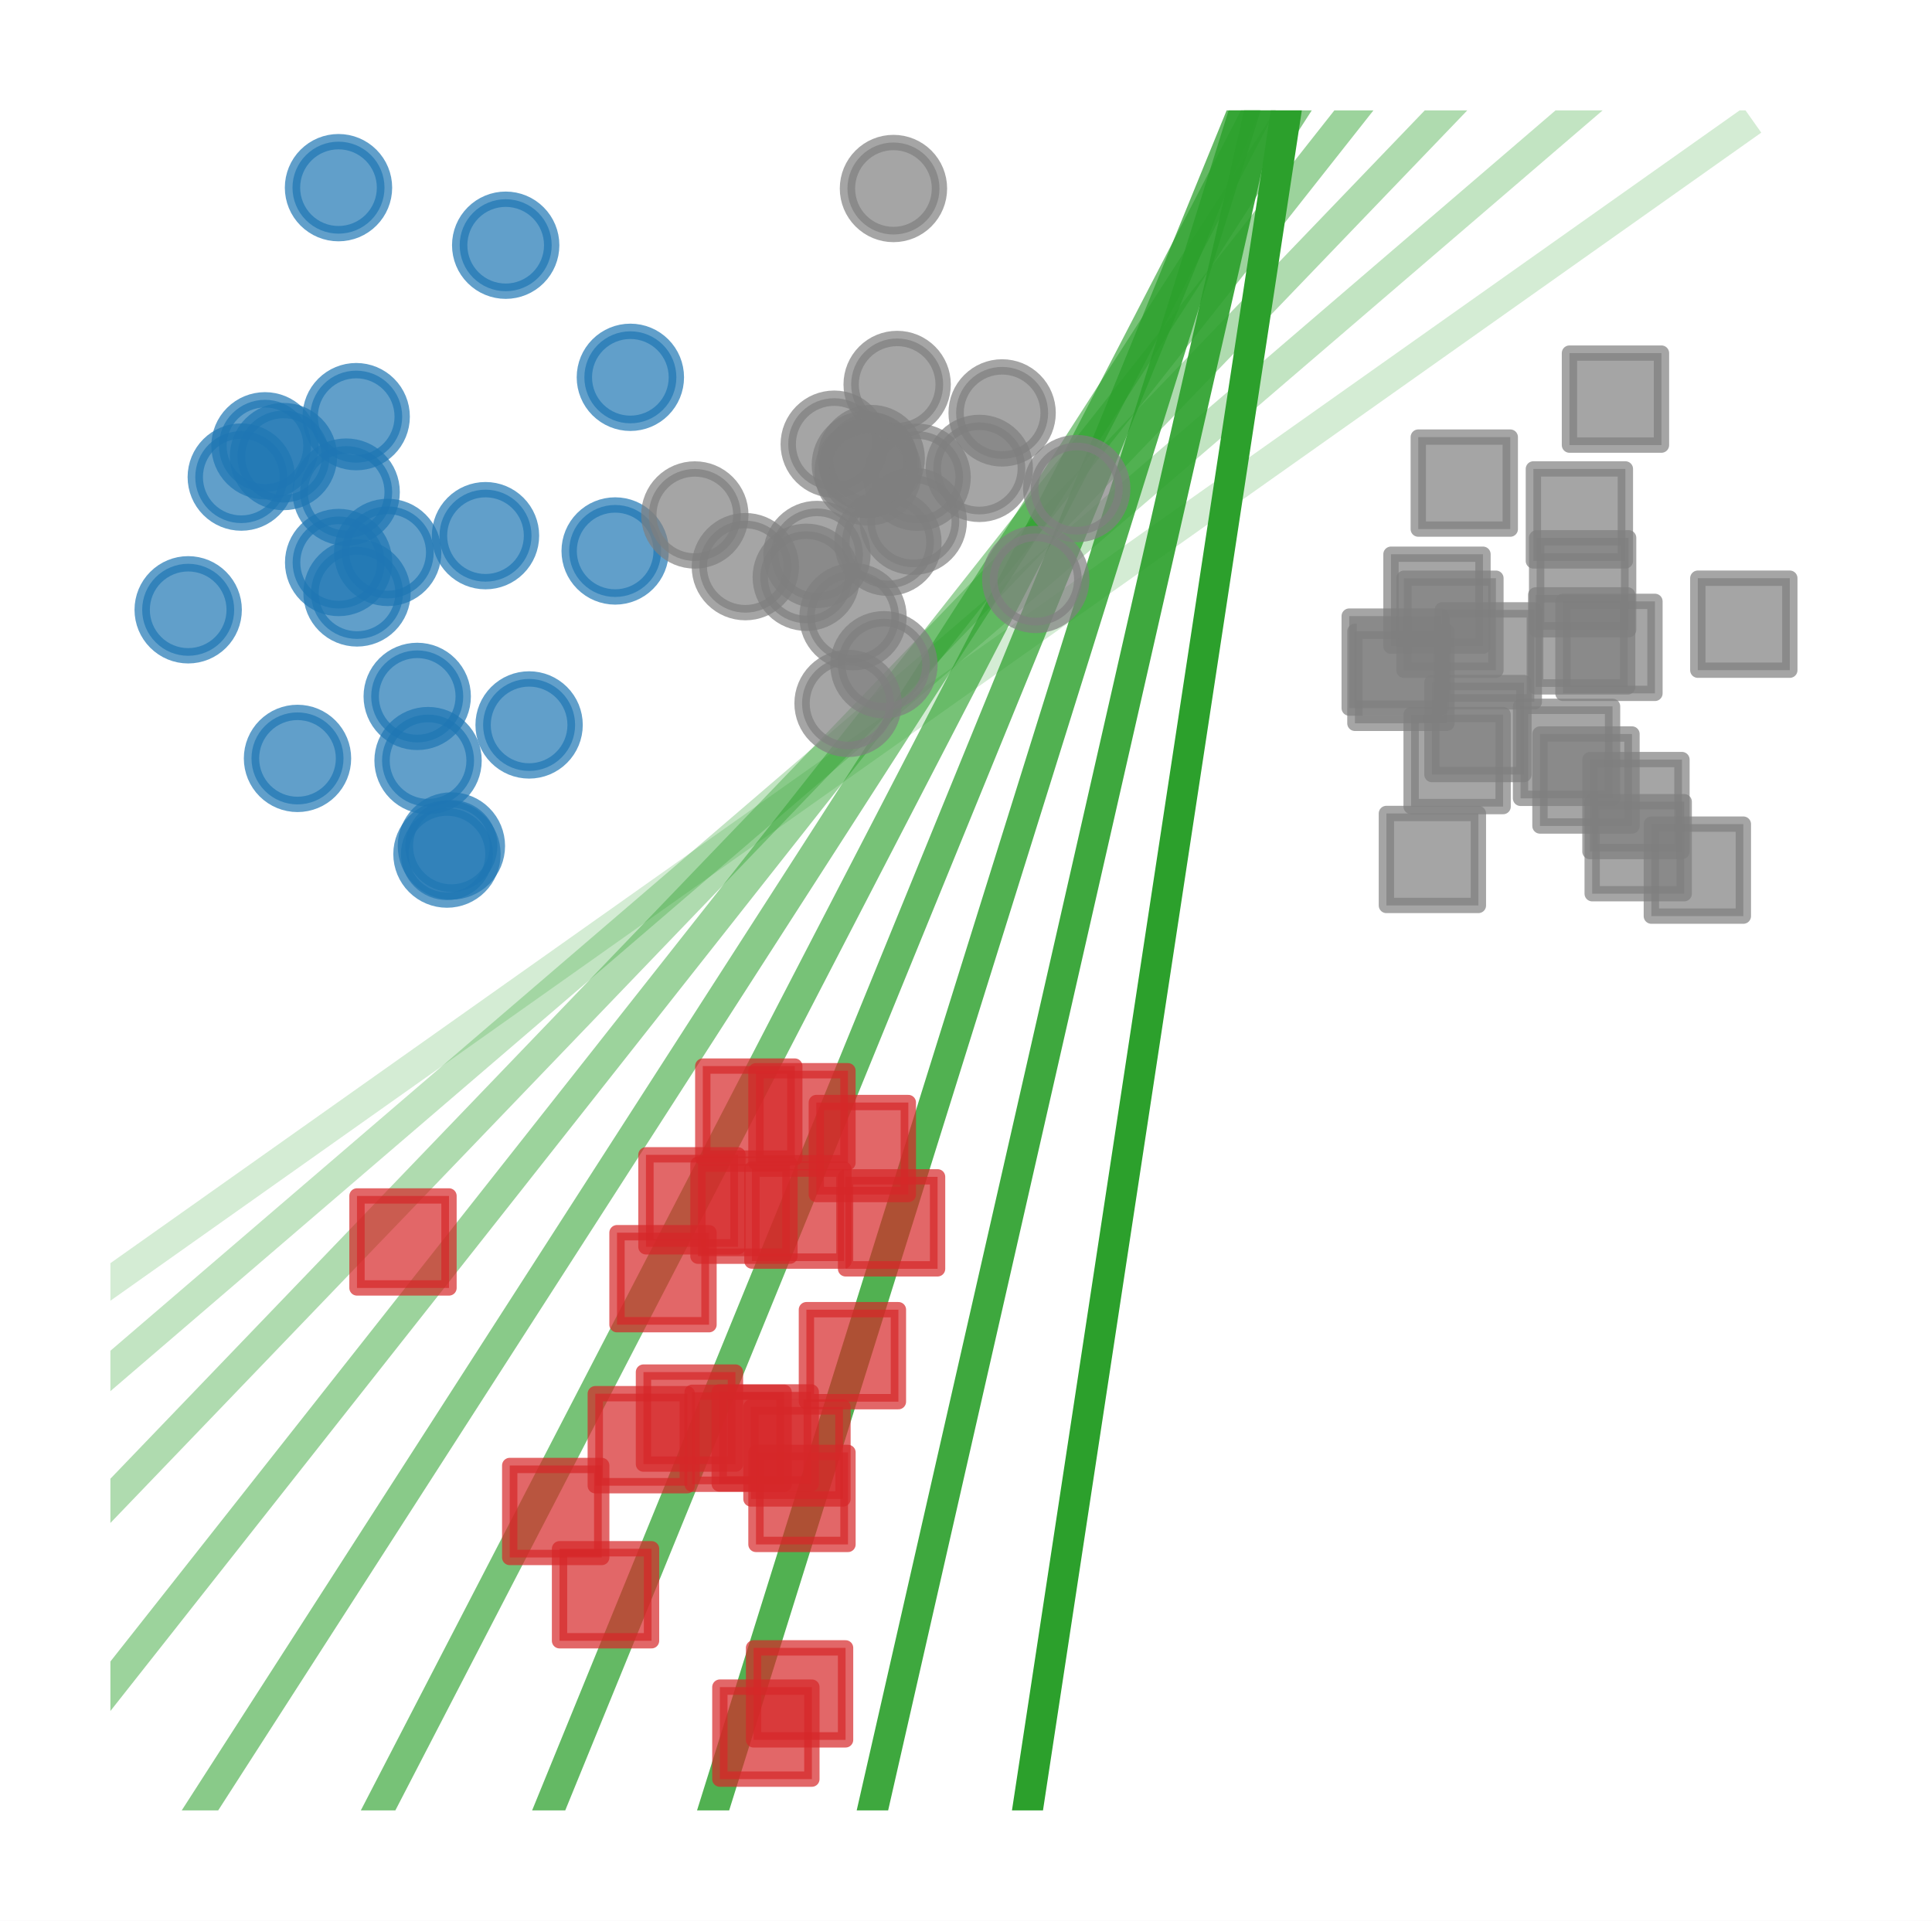
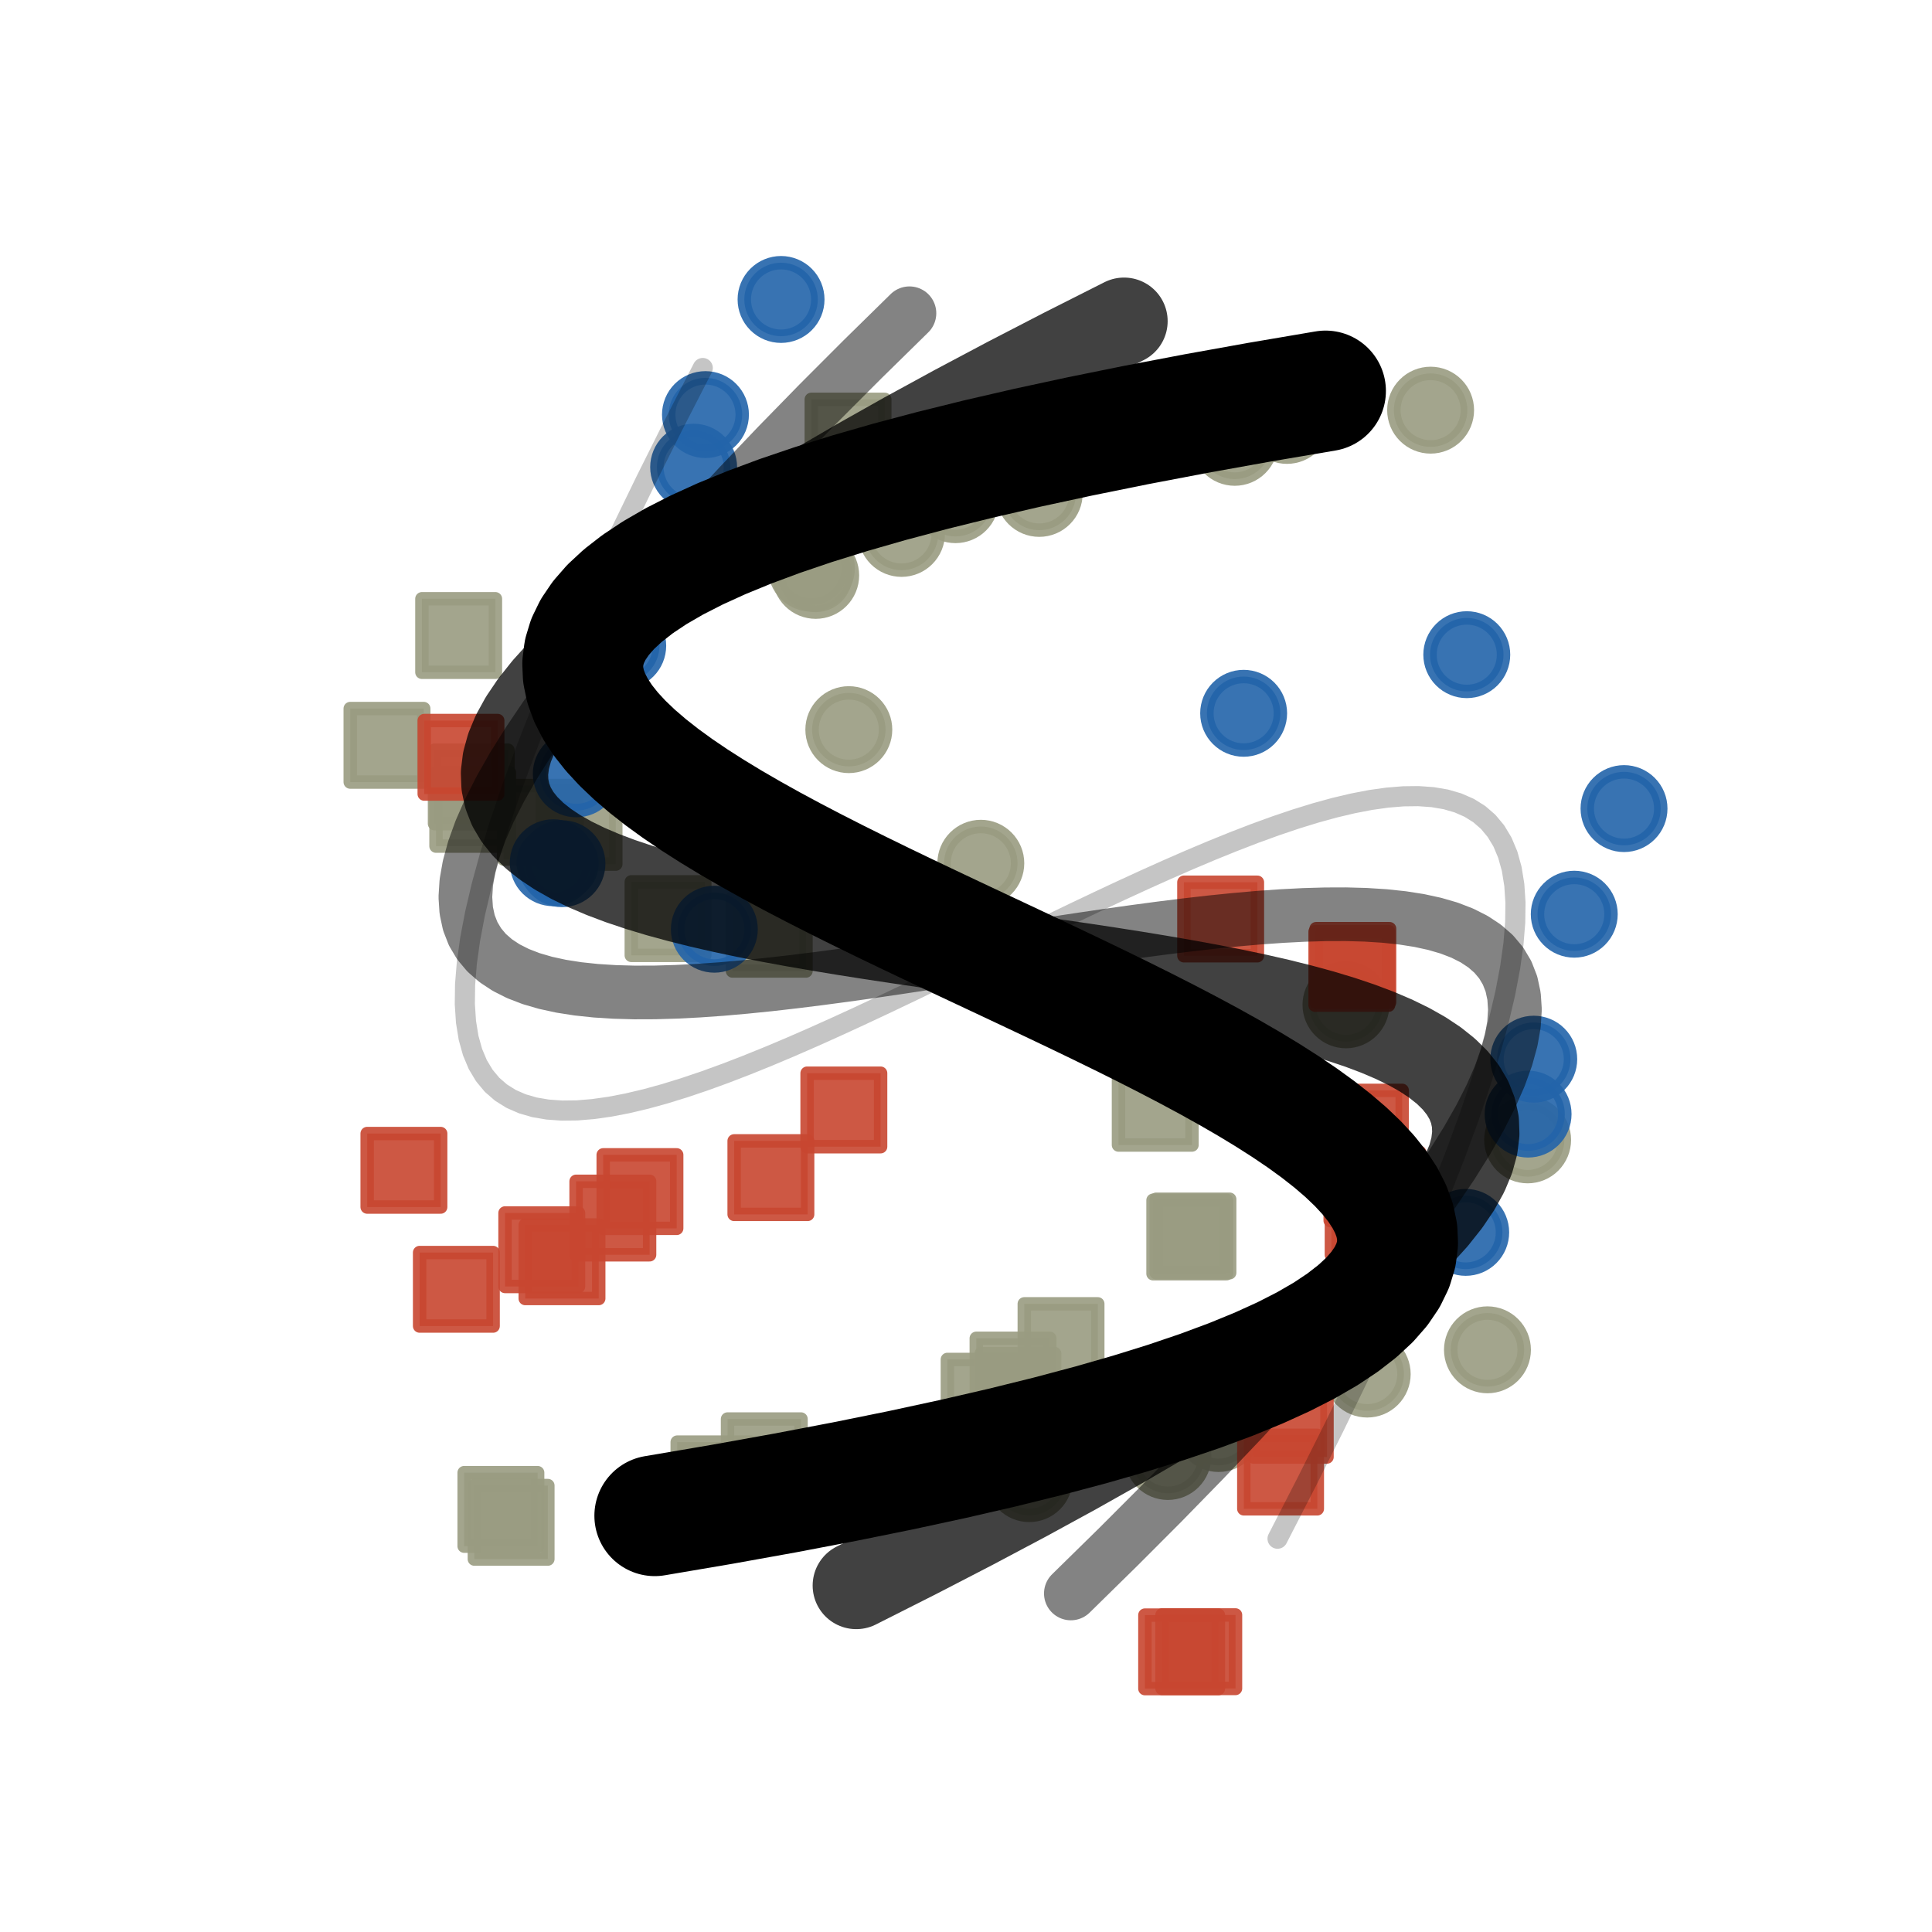
- <svg xmlns="http://www.w3.org/2000/svg" xmlns:xlink="http://www.w3.org/1999/xlink" width="126pt" height="125.28pt" viewBox="0 0 126 125.28" version="1.1">
+ <svg xmlns="http://www.w3.org/2000/svg" xmlns:xlink="http://www.w3.org/1999/xlink" width="144pt" height="144pt" viewBox="0 0 144 144" version="1.1">
  <defs>
    <style type="text/css">*{stroke-linejoin: round; stroke-linecap: butt}</style>
  </defs>
  <g id="figure_1">
    <g id="patch_1">
-       <path d="M 0 125.28  L 126 125.28  L 126 0  L 0 0  z " style="fill: #ffffff" />
+       <path d="M 0 144  L 144 144  L 144 0  L 0 0  z " style="fill: #ffffff" />
    </g>
    <g id="axes_1">
-       <g id="line2d_1">
-         <path d="M -1 89.416  L 113.471 8.412  " clip-path="url(#p5cc4565469)" style="fill: none; stroke: #2ca02c; stroke-opacity: 0.2; stroke-width: 2; stroke-linecap: square" />
-       </g>
-       <g id="line2d_2">
-         <path d="M -1 96.457  L 112.536 -1  " clip-path="url(#p5cc4565469)" style="fill: none; stroke: #2ca02c; stroke-opacity: 0.289; stroke-width: 2; stroke-linecap: square" />
-       </g>
-       <g id="line2d_3">
-         <path d="M -1 106.428  L 102.182 -1  " clip-path="url(#p5cc4565469)" style="fill: none; stroke: #2ca02c; stroke-opacity: 0.378; stroke-width: 2; stroke-linecap: square" />
-       </g>
-       <g id="line2d_4">
-         <path d="M -1 120.376  L 94.768 -1  " clip-path="url(#p5cc4565469)" style="fill: none; stroke: #2ca02c; stroke-opacity: 0.467; stroke-width: 2; stroke-linecap: square" />
-       </g>
-       <g id="line2d_5">
-         <path d="M 7.767 126.28  L 89.634 -1  " clip-path="url(#p5cc4565469)" style="fill: none; stroke: #2ca02c; stroke-opacity: 0.556; stroke-width: 2; stroke-linecap: square" />
-       </g>
-       <g id="line2d_6">
-         <path d="M 20.413 126.28  L 86.305 -1  " clip-path="url(#p5cc4565469)" style="fill: none; stroke: #2ca02c; stroke-opacity: 0.644; stroke-width: 2; stroke-linecap: square" />
-       </g>
-       <g id="line2d_7">
-         <path d="M 32.434 126.28  L 84.428 -1  " clip-path="url(#p5cc4565469)" style="fill: none; stroke: #2ca02c; stroke-opacity: 0.733; stroke-width: 2; stroke-linecap: square" />
-       </g>
-       <g id="line2d_8">
-         <path d="M 43.943 126.28  L 83.737 -1  " clip-path="url(#p5cc4565469)" style="fill: none; stroke: #2ca02c; stroke-opacity: 0.822; stroke-width: 2; stroke-linecap: square" />
-       </g>
-       <g id="line2d_9">
-         <path d="M 55.029 126.28  L 84.028 -1  " clip-path="url(#p5cc4565469)" style="fill: none; stroke: #2ca02c; stroke-opacity: 0.911; stroke-width: 2; stroke-linecap: square" />
-       </g>
-       <g id="line2d_10">
-         <path d="M 65.761 126.28  L 85.139 -1  " clip-path="url(#p5cc4565469)" style="fill: none; stroke: #2ca02c; stroke-width: 2; stroke-linecap: square" />
-       </g>
      <g id="PathCollection_1">
        <defs>
-           <path id="m090e56f8cd" d="M 0 3  C 0.796 3 1.559 2.684 2.121 2.121  C 2.684 1.559 3 0.796 3 0  C 3 -0.796 2.684 -1.559 2.121 -2.121  C 1.559 -2.684 0.796 -3 0 -3  C -0.796 -3 -1.559 -2.684 -2.121 -2.121  C -2.684 -1.559 -3 -0.796 -3 0  C -3 0.796 -2.684 1.559 -2.121 2.121  C -1.559 2.684 -0.796 3 0 3  z " style="stroke: #1f77b4; stroke-opacity: 0.7" />
+           <path id="m2f8a242529" d="M 0 2.739  C 0.726 2.739 1.423 2.45 1.936 1.936  C 2.45 1.423 2.739 0.726 2.739 0  C 2.739 -0.726 2.45 -1.423 1.936 -1.936  C 1.423 -2.45 0.726 -2.739 0 -2.739  C -0.726 -2.739 -1.423 -2.45 -1.936 -1.936  C -2.45 -1.423 -2.739 -0.726 -2.739 0  C -2.739 0.726 -2.45 1.423 -1.936 1.936  C -1.423 2.45 -0.726 2.739 0 2.739  z " style="stroke: #999c81; stroke-opacity: 0.9" />
        </defs>
-         <g clip-path="url(#p5cc4565469)">
-           <use xlink:href="#m090e56f8cd" x="31.663" y="34.938" style="fill: #1f77b4; fill-opacity: 0.7; stroke: #1f77b4; stroke-opacity: 0.7" />
-           <use xlink:href="#m090e56f8cd" x="32.98" y="15.994" style="fill: #1f77b4; fill-opacity: 0.7; stroke: #1f77b4; stroke-opacity: 0.7" />
-           <use xlink:href="#m090e56f8cd" x="25.284" y="36.031" style="fill: #1f77b4; fill-opacity: 0.7; stroke: #1f77b4; stroke-opacity: 0.7" />
-           <use xlink:href="#m090e56f8cd" x="41.111" y="24.61" style="fill: #1f77b4; fill-opacity: 0.7; stroke: #1f77b4; stroke-opacity: 0.7" />
-           <use xlink:href="#m090e56f8cd" x="23.23" y="27.175" style="fill: #1f77b4; fill-opacity: 0.7; stroke: #1f77b4; stroke-opacity: 0.7" />
-           <use xlink:href="#m090e56f8cd" x="23.283" y="38.672" style="fill: #1f77b4; fill-opacity: 0.7; stroke: #1f77b4; stroke-opacity: 0.7" />
-           <use xlink:href="#m090e56f8cd" x="29.439" y="55.178" style="fill: #1f77b4; fill-opacity: 0.7; stroke: #1f77b4; stroke-opacity: 0.7" />
-           <use xlink:href="#m090e56f8cd" x="12.273" y="39.773" style="fill: #1f77b4; fill-opacity: 0.7; stroke: #1f77b4; stroke-opacity: 0.7" />
-           <use xlink:href="#m090e56f8cd" x="18.488" y="29.778" style="fill: #1f77b4; fill-opacity: 0.7; stroke: #1f77b4; stroke-opacity: 0.7" />
-           <use xlink:href="#m090e56f8cd" x="19.402" y="49.466" style="fill: #1f77b4; fill-opacity: 0.7; stroke: #1f77b4; stroke-opacity: 0.7" />
-           <use xlink:href="#m090e56f8cd" x="40.119" y="35.936" style="fill: #1f77b4; fill-opacity: 0.7; stroke: #1f77b4; stroke-opacity: 0.7" />
-           <use xlink:href="#m090e56f8cd" x="27.917" y="49.608" style="fill: #1f77b4; fill-opacity: 0.7; stroke: #1f77b4; stroke-opacity: 0.7" />
-           <use xlink:href="#m090e56f8cd" x="22.576" y="32.097" style="fill: #1f77b4; fill-opacity: 0.7; stroke: #1f77b4; stroke-opacity: 0.7" />
-           <use xlink:href="#m090e56f8cd" x="17.282" y="29.077" style="fill: #1f77b4; fill-opacity: 0.7; stroke: #1f77b4; stroke-opacity: 0.7" />
-           <use xlink:href="#m090e56f8cd" x="22.085" y="36.688" style="fill: #1f77b4; fill-opacity: 0.7; stroke: #1f77b4; stroke-opacity: 0.7" />
-           <use xlink:href="#m090e56f8cd" x="22.076" y="12.24" style="fill: #1f77b4; fill-opacity: 0.7; stroke: #1f77b4; stroke-opacity: 0.7" />
-           <use xlink:href="#m090e56f8cd" x="27.21" y="45.422" style="fill: #1f77b4; fill-opacity: 0.7; stroke: #1f77b4; stroke-opacity: 0.7" />
-           <use xlink:href="#m090e56f8cd" x="34.507" y="47.283" style="fill: #1f77b4; fill-opacity: 0.7; stroke: #1f77b4; stroke-opacity: 0.7" />
-           <use xlink:href="#m090e56f8cd" x="29.15" y="55.707" style="fill: #1f77b4; fill-opacity: 0.7; stroke: #1f77b4; stroke-opacity: 0.7" />
-           <use xlink:href="#m090e56f8cd" x="15.735" y="31.117" style="fill: #1f77b4; fill-opacity: 0.7; stroke: #1f77b4; stroke-opacity: 0.7" />
+         <g clip-path="url(#p372f56c8c9)">
+           <use xlink:href="#m2f8a242529" x="100.321" y="74.894" style="fill: #999c81; fill-opacity: 0.9; stroke: #999c81; stroke-opacity: 0.9" />
+           <use xlink:href="#m2f8a242529" x="60.478" y="42.35" style="fill: #999c81; fill-opacity: 0.9; stroke: #999c81; stroke-opacity: 0.9" />
+           <use xlink:href="#m2f8a242529" x="101.904" y="102.415" style="fill: #999c81; fill-opacity: 0.9; stroke: #999c81; stroke-opacity: 0.9" />
+           <use xlink:href="#m2f8a242529" x="71.216" y="37.243" style="fill: #999c81; fill-opacity: 0.9; stroke: #999c81; stroke-opacity: 0.9" />
+           <use xlink:href="#m2f8a242529" x="77.459" y="36.776" style="fill: #999c81; fill-opacity: 0.9; stroke: #999c81; stroke-opacity: 0.9" />
+           <use xlink:href="#m2f8a242529" x="63.266" y="54.383" style="fill: #999c81; fill-opacity: 0.9; stroke: #999c81; stroke-opacity: 0.9" />
+           <use xlink:href="#m2f8a242529" x="110.866" y="100.607" style="fill: #999c81; fill-opacity: 0.9; stroke: #999c81; stroke-opacity: 0.9" />
+           <use xlink:href="#m2f8a242529" x="73.104" y="64.342" style="fill: #999c81; fill-opacity: 0.9; stroke: #999c81; stroke-opacity: 0.9" />
+           <use xlink:href="#m2f8a242529" x="106.63" y="30.571" style="fill: #999c81; fill-opacity: 0.9; stroke: #999c81; stroke-opacity: 0.9" />
+           <use xlink:href="#m2f8a242529" x="92.031" y="32.969" style="fill: #999c81; fill-opacity: 0.9; stroke: #999c81; stroke-opacity: 0.9" />
+           <use xlink:href="#m2f8a242529" x="60.798" y="42.886" style="fill: #999c81; fill-opacity: 0.9; stroke: #999c81; stroke-opacity: 0.9" />
+           <use xlink:href="#m2f8a242529" x="76.716" y="110.208" style="fill: #999c81; fill-opacity: 0.9; stroke: #999c81; stroke-opacity: 0.9" />
+           <use xlink:href="#m2f8a242529" x="95.924" y="31.335" style="fill: #999c81; fill-opacity: 0.9; stroke: #999c81; stroke-opacity: 0.9" />
+           <use xlink:href="#m2f8a242529" x="87.045" y="108.559" style="fill: #999c81; fill-opacity: 0.9; stroke: #999c81; stroke-opacity: 0.9" />
+           <use xlink:href="#m2f8a242529" x="90.82" y="106.474" style="fill: #999c81; fill-opacity: 0.9; stroke: #999c81; stroke-opacity: 0.9" />
+           <use xlink:href="#m2f8a242529" x="113.86" y="84.96" style="fill: #999c81; fill-opacity: 0.9; stroke: #999c81; stroke-opacity: 0.9" />
+           <use xlink:href="#m2f8a242529" x="67.196" y="39.758" style="fill: #999c81; fill-opacity: 0.9; stroke: #999c81; stroke-opacity: 0.9" />
        </g>
      </g>
      <g id="PathCollection_2">
        <defs>
-           <path id="m68e657d75e" d="M -3 3  L 3 3  L 3 -3  L -3 -3  z " style="stroke: #d62728; stroke-opacity: 0.7" />
+           <path id="mcff5ab0528" d="M -2.739 2.739  L 2.739 2.739  L 2.739 -2.739  L -2.739 -2.739  z " style="stroke: #999c81; stroke-opacity: 0.9" />
        </defs>
-         <g clip-path="url(#p5cc4565469)">
-           <use xlink:href="#m68e657d75e" x="55.592" y="88.422" style="fill: #d62728; fill-opacity: 0.7; stroke: #d62728; stroke-opacity: 0.7" />
-           <use xlink:href="#m68e657d75e" x="48.138" y="93.809" style="fill: #d62728; fill-opacity: 0.7; stroke: #d62728; stroke-opacity: 0.7" />
-           <use xlink:href="#m68e657d75e" x="36.243" y="98.584" style="fill: #d62728; fill-opacity: 0.7; stroke: #d62728; stroke-opacity: 0.7" />
-           <use xlink:href="#m68e657d75e" x="45.127" y="78.322" style="fill: #d62728; fill-opacity: 0.7; stroke: #d62728; stroke-opacity: 0.7" />
-           <use xlink:href="#m68e657d75e" x="52.146" y="110.48" style="fill: #d62728; fill-opacity: 0.7; stroke: #d62728; stroke-opacity: 0.7" />
-           <use xlink:href="#m68e657d75e" x="51.976" y="94.767" style="fill: #d62728; fill-opacity: 0.7; stroke: #d62728; stroke-opacity: 0.7" />
-           <use xlink:href="#m68e657d75e" x="43.239" y="83.401" style="fill: #d62728; fill-opacity: 0.7; stroke: #d62728; stroke-opacity: 0.7" />
-           <use xlink:href="#m68e657d75e" x="58.146" y="79.757" style="fill: #d62728; fill-opacity: 0.7; stroke: #d62728; stroke-opacity: 0.7" />
-           <use xlink:href="#m68e657d75e" x="41.823" y="93.902" style="fill: #d62728; fill-opacity: 0.7; stroke: #d62728; stroke-opacity: 0.7" />
-           <use xlink:href="#m68e657d75e" x="52.038" y="79.252" style="fill: #d62728; fill-opacity: 0.7; stroke: #d62728; stroke-opacity: 0.7" />
-           <use xlink:href="#m68e657d75e" x="44.965" y="92.493" style="fill: #d62728; fill-opacity: 0.7; stroke: #d62728; stroke-opacity: 0.7" />
-           <use xlink:href="#m68e657d75e" x="39.491" y="104.016" style="fill: #d62728; fill-opacity: 0.7; stroke: #d62728; stroke-opacity: 0.7" />
-           <use xlink:href="#m68e657d75e" x="56.239" y="74.911" style="fill: #d62728; fill-opacity: 0.7; stroke: #d62728; stroke-opacity: 0.7" />
-           <use xlink:href="#m68e657d75e" x="48.519" y="78.933" style="fill: #d62728; fill-opacity: 0.7; stroke: #d62728; stroke-opacity: 0.7" />
-           <use xlink:href="#m68e657d75e" x="52.303" y="97.732" style="fill: #d62728; fill-opacity: 0.7; stroke: #d62728; stroke-opacity: 0.7" />
-           <use xlink:href="#m68e657d75e" x="52.301" y="72.838" style="fill: #d62728; fill-opacity: 0.7; stroke: #d62728; stroke-opacity: 0.7" />
-           <use xlink:href="#m68e657d75e" x="48.834" y="72.534" style="fill: #d62728; fill-opacity: 0.7; stroke: #d62728; stroke-opacity: 0.7" />
-           <use xlink:href="#m68e657d75e" x="26.282" y="81.004" style="fill: #d62728; fill-opacity: 0.7; stroke: #d62728; stroke-opacity: 0.7" />
-           <use xlink:href="#m68e657d75e" x="49.907" y="93.785" style="fill: #d62728; fill-opacity: 0.7; stroke: #d62728; stroke-opacity: 0.7" />
-           <use xlink:href="#m68e657d75e" x="49.948" y="113.04" style="fill: #d62728; fill-opacity: 0.7; stroke: #d62728; stroke-opacity: 0.7" />
+         <g clip-path="url(#p372f56c8c9)">
+           <use xlink:href="#mcff5ab0528" x="40.273" y="61.29" style="fill: #999c81; fill-opacity: 0.9; stroke: #999c81; stroke-opacity: 0.9" />
+           <use xlink:href="#mcff5ab0528" x="43.159" y="61.666" style="fill: #999c81; fill-opacity: 0.9; stroke: #999c81; stroke-opacity: 0.9" />
+           <use xlink:href="#mcff5ab0528" x="73.351" y="104.064" style="fill: #999c81; fill-opacity: 0.9; stroke: #999c81; stroke-opacity: 0.9" />
+           <use xlink:href="#mcff5ab0528" x="88.915" y="92.123" style="fill: #999c81; fill-opacity: 0.9; stroke: #999c81; stroke-opacity: 0.9" />
+           <use xlink:href="#mcff5ab0528" x="34.186" y="47.368" style="fill: #999c81; fill-opacity: 0.9; stroke: #999c81; stroke-opacity: 0.9" />
+           <use xlink:href="#mcff5ab0528" x="37.334" y="112.502" style="fill: #999c81; fill-opacity: 0.9; stroke: #999c81; stroke-opacity: 0.9" />
+           <use xlink:href="#mcff5ab0528" x="53.214" y="110.226" style="fill: #999c81; fill-opacity: 0.9; stroke: #999c81; stroke-opacity: 0.9" />
+           <use xlink:href="#mcff5ab0528" x="86.104" y="82.604" style="fill: #999c81; fill-opacity: 0.9; stroke: #999c81; stroke-opacity: 0.9" />
+           <use xlink:href="#mcff5ab0528" x="28.843" y="55.551" style="fill: #999c81; fill-opacity: 0.9; stroke: #999c81; stroke-opacity: 0.9" />
+           <use xlink:href="#mcff5ab0528" x="88.679" y="92.196" style="fill: #999c81; fill-opacity: 0.9; stroke: #999c81; stroke-opacity: 0.9" />
+           <use xlink:href="#mcff5ab0528" x="49.792" y="68.468" style="fill: #999c81; fill-opacity: 0.9; stroke: #999c81; stroke-opacity: 0.9" />
+           <use xlink:href="#mcff5ab0528" x="35.125" y="58.654" style="fill: #999c81; fill-opacity: 0.9; stroke: #999c81; stroke-opacity: 0.9" />
+           <use xlink:href="#mcff5ab0528" x="79.083" y="99.92" style="fill: #999c81; fill-opacity: 0.9; stroke: #999c81; stroke-opacity: 0.9" />
+           <use xlink:href="#mcff5ab0528" x="75.505" y="102.488" style="fill: #999c81; fill-opacity: 0.9; stroke: #999c81; stroke-opacity: 0.9" />
+           <use xlink:href="#mcff5ab0528" x="75.869" y="103.625" style="fill: #999c81; fill-opacity: 0.9; stroke: #999c81; stroke-opacity: 0.9" />
+           <use xlink:href="#mcff5ab0528" x="35.237" y="60.326" style="fill: #999c81; fill-opacity: 0.9; stroke: #999c81; stroke-opacity: 0.9" />
+           <use xlink:href="#mcff5ab0528" x="57.335" y="69.634" style="fill: #999c81; fill-opacity: 0.9; stroke: #999c81; stroke-opacity: 0.9" />
+           <use xlink:href="#mcff5ab0528" x="38.095" y="113.464" style="fill: #999c81; fill-opacity: 0.9; stroke: #999c81; stroke-opacity: 0.9" />
+           <use xlink:href="#mcff5ab0528" x="63.208" y="32.505" style="fill: #999c81; fill-opacity: 0.9; stroke: #999c81; stroke-opacity: 0.9" />
+           <use xlink:href="#mcff5ab0528" x="56.965" y="108.505" style="fill: #999c81; fill-opacity: 0.9; stroke: #999c81; stroke-opacity: 0.9" />
        </g>
      </g>
      <g id="PathCollection_3">
        <defs>
-           <path id="m04024e84eb" d="M 0 3  C 0.796 3 1.559 2.684 2.121 2.121  C 2.684 1.559 3 0.796 3 0  C 3 -0.796 2.684 -1.559 2.121 -2.121  C 1.559 -2.684 0.796 -3 0 -3  C -0.796 -3 -1.559 -2.684 -2.121 -2.121  C -2.684 -1.559 -3 -0.796 -3 0  C -3 0.796 -2.684 1.559 -2.121 2.121  C -1.559 2.684 -0.796 3 0 3  z " style="stroke: #7f7f7f; stroke-opacity: 0.7" />
+           <path id="mbe0151ff9d" d="M 0 2.739  C 0.726 2.739 1.423 2.45 1.936 1.936  C 2.45 1.423 2.739 0.726 2.739 0  C 2.739 -0.726 2.45 -1.423 1.936 -1.936  C 1.423 -2.45 0.726 -2.739 0 -2.739  C -0.726 -2.739 -1.423 -2.45 -1.936 -1.936  C -2.45 -1.423 -2.739 -0.726 -2.739 0  C -2.739 0.726 -2.45 1.423 -1.936 1.936  C -1.423 2.45 -0.726 2.739 0 2.739  z " style="stroke: #2364aa; stroke-opacity: 0.9" />
        </defs>
-         <g clip-path="url(#p5cc4565469)">
-           <use xlink:href="#m04024e84eb" x="56.437" y="30.307" style="fill: #7f7f7f; fill-opacity: 0.7; stroke: #7f7f7f; stroke-opacity: 0.7" />
-           <use xlink:href="#m04024e84eb" x="67.549" y="37.794" style="fill: #7f7f7f; fill-opacity: 0.7; stroke: #7f7f7f; stroke-opacity: 0.7" />
-           <use xlink:href="#m04024e84eb" x="52.583" y="37.652" style="fill: #7f7f7f; fill-opacity: 0.7; stroke: #7f7f7f; stroke-opacity: 0.7" />
-           <use xlink:href="#m04024e84eb" x="63.867" y="30.55" style="fill: #7f7f7f; fill-opacity: 0.7; stroke: #7f7f7f; stroke-opacity: 0.7" />
-           <use xlink:href="#m04024e84eb" x="54.407" y="28.972" style="fill: #7f7f7f; fill-opacity: 0.7; stroke: #7f7f7f; stroke-opacity: 0.7" />
-           <use xlink:href="#m04024e84eb" x="58.51" y="25.077" style="fill: #7f7f7f; fill-opacity: 0.7; stroke: #7f7f7f; stroke-opacity: 0.7" />
-           <use xlink:href="#m04024e84eb" x="53.279" y="36.164" style="fill: #7f7f7f; fill-opacity: 0.7; stroke: #7f7f7f; stroke-opacity: 0.7" />
-           <use xlink:href="#m04024e84eb" x="55.308" y="45.878" style="fill: #7f7f7f; fill-opacity: 0.7; stroke: #7f7f7f; stroke-opacity: 0.7" />
-           <use xlink:href="#m04024e84eb" x="59.813" y="31.129" style="fill: #7f7f7f; fill-opacity: 0.7; stroke: #7f7f7f; stroke-opacity: 0.7" />
-           <use xlink:href="#m04024e84eb" x="57.908" y="35.368" style="fill: #7f7f7f; fill-opacity: 0.7; stroke: #7f7f7f; stroke-opacity: 0.7" />
-           <use xlink:href="#m04024e84eb" x="48.61" y="36.959" style="fill: #7f7f7f; fill-opacity: 0.7; stroke: #7f7f7f; stroke-opacity: 0.7" />
-           <use xlink:href="#m04024e84eb" x="55.632" y="40.223" style="fill: #7f7f7f; fill-opacity: 0.7; stroke: #7f7f7f; stroke-opacity: 0.7" />
-           <use xlink:href="#m04024e84eb" x="56.819" y="29.906" style="fill: #7f7f7f; fill-opacity: 0.7; stroke: #7f7f7f; stroke-opacity: 0.7" />
-           <use xlink:href="#m04024e84eb" x="70.222" y="31.868" style="fill: #7f7f7f; fill-opacity: 0.7; stroke: #7f7f7f; stroke-opacity: 0.7" />
-           <use xlink:href="#m04024e84eb" x="59.561" y="33.998" style="fill: #7f7f7f; fill-opacity: 0.7; stroke: #7f7f7f; stroke-opacity: 0.7" />
-           <use xlink:href="#m04024e84eb" x="45.315" y="33.588" style="fill: #7f7f7f; fill-opacity: 0.7; stroke: #7f7f7f; stroke-opacity: 0.7" />
-           <use xlink:href="#m04024e84eb" x="58.269" y="12.295" style="fill: #7f7f7f; fill-opacity: 0.7; stroke: #7f7f7f; stroke-opacity: 0.7" />
-           <use xlink:href="#m04024e84eb" x="56.616" y="30.782" style="fill: #7f7f7f; fill-opacity: 0.7; stroke: #7f7f7f; stroke-opacity: 0.7" />
-           <use xlink:href="#m04024e84eb" x="57.648" y="43.356" style="fill: #7f7f7f; fill-opacity: 0.7; stroke: #7f7f7f; stroke-opacity: 0.7" />
-           <use xlink:href="#m04024e84eb" x="65.356" y="26.931" style="fill: #7f7f7f; fill-opacity: 0.7; stroke: #7f7f7f; stroke-opacity: 0.7" />
+         <g clip-path="url(#p372f56c8c9)">
+           <use xlink:href="#mbe0151ff9d" x="92.694" y="53.165" style="fill: #2364aa; fill-opacity: 0.9; stroke: #2364aa; stroke-opacity: 0.9" />
+           <use xlink:href="#mbe0151ff9d" x="41.236" y="64.304" style="fill: #2364aa; fill-opacity: 0.9; stroke: #2364aa; stroke-opacity: 0.9" />
+           <use xlink:href="#mbe0151ff9d" x="117.336" y="68.139" style="fill: #2364aa; fill-opacity: 0.9; stroke: #2364aa; stroke-opacity: 0.9" />
+           <use xlink:href="#mbe0151ff9d" x="43.148" y="53.145" style="fill: #2364aa; fill-opacity: 0.9; stroke: #2364aa; stroke-opacity: 0.9" />
+           <use xlink:href="#mbe0151ff9d" x="46.415" y="48.128" style="fill: #2364aa; fill-opacity: 0.9; stroke: #2364aa; stroke-opacity: 0.9" />
+           <use xlink:href="#mbe0151ff9d" x="53.243" y="69.259" style="fill: #2364aa; fill-opacity: 0.9; stroke: #2364aa; stroke-opacity: 0.9" />
+           <use xlink:href="#mbe0151ff9d" x="121.045" y="60.268" style="fill: #2364aa; fill-opacity: 0.9; stroke: #2364aa; stroke-opacity: 0.9" />
+           <use xlink:href="#mbe0151ff9d" x="67.605" y="67.639" style="fill: #2364aa; fill-opacity: 0.9; stroke: #2364aa; stroke-opacity: 0.9" />
+           <use xlink:href="#mbe0151ff9d" x="58.215" y="22.32" style="fill: #2364aa; fill-opacity: 0.9; stroke: #2364aa; stroke-opacity: 0.9" />
+           <use xlink:href="#mbe0151ff9d" x="51.7" y="34.82" style="fill: #2364aa; fill-opacity: 0.9; stroke: #2364aa; stroke-opacity: 0.9" />
+           <use xlink:href="#mbe0151ff9d" x="41.885" y="64.376" style="fill: #2364aa; fill-opacity: 0.9; stroke: #2364aa; stroke-opacity: 0.9" />
+           <use xlink:href="#mbe0151ff9d" x="109.245" y="91.854" style="fill: #2364aa; fill-opacity: 0.9; stroke: #2364aa; stroke-opacity: 0.9" />
+           <use xlink:href="#mbe0151ff9d" x="52.581" y="30.902" style="fill: #2364aa; fill-opacity: 0.9; stroke: #2364aa; stroke-opacity: 0.9" />
+           <use xlink:href="#mbe0151ff9d" x="113.895" y="83.038" style="fill: #2364aa; fill-opacity: 0.9; stroke: #2364aa; stroke-opacity: 0.9" />
+           <use xlink:href="#mbe0151ff9d" x="114.317" y="78.945" style="fill: #2364aa; fill-opacity: 0.9; stroke: #2364aa; stroke-opacity: 0.9" />
+           <use xlink:href="#mbe0151ff9d" x="109.325" y="48.796" style="fill: #2364aa; fill-opacity: 0.9; stroke: #2364aa; stroke-opacity: 0.9" />
+           <use xlink:href="#mbe0151ff9d" x="42.952" y="57.677" style="fill: #2364aa; fill-opacity: 0.9; stroke: #2364aa; stroke-opacity: 0.9" />
        </g>
      </g>
      <g id="PathCollection_4">
        <defs>
-           <path id="m497fd3457a" d="M -3 3  L 3 3  L 3 -3  L -3 -3  z " style="stroke: #7f7f7f; stroke-opacity: 0.7" />
+           <path id="m9c8d146731" d="M -2.739 2.739  L 2.739 2.739  L 2.739 -2.739  L -2.739 -2.739  z " style="stroke: #c84630; stroke-opacity: 0.9" />
        </defs>
-         <g clip-path="url(#p5cc4565469)">
-           <use xlink:href="#m497fd3457a" x="106.692" y="52.542" style="fill: #7f7f7f; fill-opacity: 0.7; stroke: #7f7f7f; stroke-opacity: 0.7" />
-           <use xlink:href="#m497fd3457a" x="110.697" y="56.753" style="fill: #7f7f7f; fill-opacity: 0.7; stroke: #7f7f7f; stroke-opacity: 0.7" />
-           <use xlink:href="#m497fd3457a" x="105.356" y="26.031" style="fill: #7f7f7f; fill-opacity: 0.7; stroke: #7f7f7f; stroke-opacity: 0.7" />
-           <use xlink:href="#m497fd3457a" x="95.03" y="49.607" style="fill: #7f7f7f; fill-opacity: 0.7; stroke: #7f7f7f; stroke-opacity: 0.7" />
-           <use xlink:href="#m497fd3457a" x="102.166" y="49.07" style="fill: #7f7f7f; fill-opacity: 0.7; stroke: #7f7f7f; stroke-opacity: 0.7" />
-           <use xlink:href="#m497fd3457a" x="91.364" y="44.178" style="fill: #7f7f7f; fill-opacity: 0.7; stroke: #7f7f7f; stroke-opacity: 0.7" />
-           <use xlink:href="#m497fd3457a" x="94.56" y="40.714" style="fill: #7f7f7f; fill-opacity: 0.7; stroke: #7f7f7f; stroke-opacity: 0.7" />
-           <use xlink:href="#m497fd3457a" x="95.496" y="31.509" style="fill: #7f7f7f; fill-opacity: 0.7; stroke: #7f7f7f; stroke-opacity: 0.7" />
-           <use xlink:href="#m497fd3457a" x="96.387" y="47.519" style="fill: #7f7f7f; fill-opacity: 0.7; stroke: #7f7f7f; stroke-opacity: 0.7" />
-           <use xlink:href="#m497fd3457a" x="106.839" y="55.291" style="fill: #7f7f7f; fill-opacity: 0.7; stroke: #7f7f7f; stroke-opacity: 0.7" />
-           <use xlink:href="#m497fd3457a" x="103.003" y="33.585" style="fill: #7f7f7f; fill-opacity: 0.7; stroke: #7f7f7f; stroke-opacity: 0.7" />
-           <use xlink:href="#m497fd3457a" x="90.992" y="43.185" style="fill: #7f7f7f; fill-opacity: 0.7; stroke: #7f7f7f; stroke-opacity: 0.7" />
-           <use xlink:href="#m497fd3457a" x="103.215" y="38.078" style="fill: #7f7f7f; fill-opacity: 0.7; stroke: #7f7f7f; stroke-opacity: 0.7" />
-           <use xlink:href="#m497fd3457a" x="93.417" y="56.057" style="fill: #7f7f7f; fill-opacity: 0.7; stroke: #7f7f7f; stroke-opacity: 0.7" />
-           <use xlink:href="#m497fd3457a" x="104.931" y="42.224" style="fill: #7f7f7f; fill-opacity: 0.7; stroke: #7f7f7f; stroke-opacity: 0.7" />
-           <use xlink:href="#m497fd3457a" x="103.154" y="41.801" style="fill: #7f7f7f; fill-opacity: 0.7; stroke: #7f7f7f; stroke-opacity: 0.7" />
-           <use xlink:href="#m497fd3457a" x="97.063" y="42.778" style="fill: #7f7f7f; fill-opacity: 0.7; stroke: #7f7f7f; stroke-opacity: 0.7" />
-           <use xlink:href="#m497fd3457a" x="103.433" y="50.874" style="fill: #7f7f7f; fill-opacity: 0.7; stroke: #7f7f7f; stroke-opacity: 0.7" />
-           <use xlink:href="#m497fd3457a" x="113.727" y="40.712" style="fill: #7f7f7f; fill-opacity: 0.7; stroke: #7f7f7f; stroke-opacity: 0.7" />
-           <use xlink:href="#m497fd3457a" x="93.716" y="39.149" style="fill: #7f7f7f; fill-opacity: 0.7; stroke: #7f7f7f; stroke-opacity: 0.7" />
+         <g clip-path="url(#p372f56c8c9)">
+           <use xlink:href="#m9c8d146731" x="45.678" y="90.786" style="fill: #c84630; fill-opacity: 0.9; stroke: #c84630; stroke-opacity: 0.9" />
+           <use xlink:href="#m9c8d146731" x="47.698" y="88.815" style="fill: #c84630; fill-opacity: 0.9; stroke: #c84630; stroke-opacity: 0.9" />
+           <use xlink:href="#m9c8d146731" x="101.974" y="90.799" style="fill: #c84630; fill-opacity: 0.9; stroke: #c84630; stroke-opacity: 0.9" />
+           <use xlink:href="#m9c8d146731" x="100.833" y="71.957" style="fill: #c84630; fill-opacity: 0.9; stroke: #c84630; stroke-opacity: 0.9" />
+           <use xlink:href="#m9c8d146731" x="30.106" y="87.227" style="fill: #c84630; fill-opacity: 0.9; stroke: #c84630; stroke-opacity: 0.9" />
+           <use xlink:href="#m9c8d146731" x="88.073" y="123.12" style="fill: #c84630; fill-opacity: 0.9; stroke: #c84630; stroke-opacity: 0.9" />
+           <use xlink:href="#m9c8d146731" x="95.446" y="109.719" style="fill: #c84630; fill-opacity: 0.9; stroke: #c84630; stroke-opacity: 0.9" />
+           <use xlink:href="#m9c8d146731" x="90.98" y="68.497" style="fill: #c84630; fill-opacity: 0.9; stroke: #c84630; stroke-opacity: 0.9" />
+           <use xlink:href="#m9c8d146731" x="34.015" y="96.096" style="fill: #c84630; fill-opacity: 0.9; stroke: #c84630; stroke-opacity: 0.9" />
+           <use xlink:href="#m9c8d146731" x="100.758" y="72.18" style="fill: #c84630; fill-opacity: 0.9; stroke: #c84630; stroke-opacity: 0.9" />
+           <use xlink:href="#m9c8d146731" x="57.458" y="87.774" style="fill: #c84630; fill-opacity: 0.9; stroke: #c84630; stroke-opacity: 0.9" />
+           <use xlink:href="#m9c8d146731" x="40.381" y="93.147" style="fill: #c84630; fill-opacity: 0.9; stroke: #c84630; stroke-opacity: 0.9" />
+           <use xlink:href="#m9c8d146731" x="101.772" y="84.009" style="fill: #c84630; fill-opacity: 0.9; stroke: #c84630; stroke-opacity: 0.9" />
+           <use xlink:href="#m9c8d146731" x="101.882" y="88.237" style="fill: #c84630; fill-opacity: 0.9; stroke: #c84630; stroke-opacity: 0.9" />
+           <use xlink:href="#m9c8d146731" x="103.075" y="88.629" style="fill: #c84630; fill-opacity: 0.9; stroke: #c84630; stroke-opacity: 0.9" />
+           <use xlink:href="#m9c8d146731" x="41.887" y="94.045" style="fill: #c84630; fill-opacity: 0.9; stroke: #c84630; stroke-opacity: 0.9" />
+           <use xlink:href="#m9c8d146731" x="62.896" y="82.729" style="fill: #c84630; fill-opacity: 0.9; stroke: #c84630; stroke-opacity: 0.9" />
+           <use xlink:href="#m9c8d146731" x="89.349" y="123.108" style="fill: #c84630; fill-opacity: 0.9; stroke: #c84630; stroke-opacity: 0.9" />
+           <use xlink:href="#m9c8d146731" x="34.359" y="56.444" style="fill: #c84630; fill-opacity: 0.9; stroke: #c84630; stroke-opacity: 0.9" />
+           <use xlink:href="#m9c8d146731" x="96.168" y="105.858" style="fill: #c84630; fill-opacity: 0.9; stroke: #c84630; stroke-opacity: 0.9" />
        </g>
+       </g>
+       <g id="line2d_1">
+         <path d="M 48.802 112.975  L 53.785 112.128  L 58.494 111.281  L 62.935 110.434  L 67.113 109.588  L 71.033 108.741  L 74.702 107.894  L 78.125 107.047  L 81.308 106.2  L 84.256 105.353  L 86.975 104.507  L 89.471 103.66  L 91.749 102.813  L 93.816 101.966  L 95.676 101.119  L 97.335 100.273  L 98.799 99.426  L 100.074 98.579  L 101.165 97.732  L 102.078 96.885  L 102.818 96.039  L 103.392 95.192  L 103.805 94.345  L 104.062 93.498  L 104.17 92.651  L 104.133 91.804  L 103.958 90.958  L 103.649 90.111  L 103.214 89.264  L 102.657 88.417  L 101.985 87.57  L 101.202 86.724  L 100.314 85.877  L 99.327 85.03  L 98.248 84.183  L 97.08 83.336  L 95.831 82.49  L 94.505 81.643  L 93.109 80.796  L 91.647 79.949  L 90.127 79.102  L 88.552 78.255  L 86.93 77.409  L 85.265 76.562  L 83.563 75.715  L 81.831 74.868  L 80.072 74.021  L 78.294 73.175  L 76.502 72.328  L 74.702 71.481  L 72.898 70.634  L 71.098 69.787  L 69.306 68.94  L 67.528 68.094  L 65.769 67.247  L 64.037 66.4  L 62.335 65.553  L 60.67 64.706  L 59.048 63.86  L 57.473 63.013  L 55.953 62.166  L 54.491 61.319  L 53.095 60.472  L 51.769 59.626  L 50.52 58.779  L 49.352 57.932  L 48.273 57.085  L 47.286 56.238  L 46.398 55.391  L 45.615 54.545  L 44.943 53.698  L 44.386 52.851  L 43.951 52.004  L 43.642 51.157  L 43.467 50.311  L 43.43 49.464  L 43.538 48.617  L 43.795 47.77  L 44.208 46.923  L 44.782 46.077  L 45.522 45.23  L 46.435 44.383  L 47.526 43.536  L 48.801 42.689  L 50.265 41.842  L 51.924 40.996  L 53.784 40.149  L 55.851 39.302  L 58.129 38.455  L 60.625 37.608  L 63.344 36.762  L 66.292 35.915  L 69.475 35.068  L 72.898 34.221  L 76.567 33.374  L 80.487 32.528  L 84.665 31.681  L 89.106 30.834  L 93.815 29.987  L 98.798 29.14  " clip-path="url(#p372f56c8c9)" style="fill: none; stroke: #000000; stroke-width: 9; stroke-linecap: round" />
+       </g>
+       <g id="line2d_2">
+         <path d="M 63.82 118.177  L 68.28 115.926  L 72.48 113.754  L 76.425 111.66  L 80.12 109.642  L 83.57 107.699  L 86.78 105.829  L 89.757 104.031  L 92.505 102.302  L 95.031 100.641  L 97.338 99.046  L 99.433 97.517  L 101.321 96.05  L 103.008 94.646  L 104.498 93.3  L 105.797 92.014  L 106.911 90.783  L 107.845 89.608  L 108.604 88.486  L 109.194 87.416  L 109.619 86.396  L 109.886 85.424  L 110 84.499  L 109.966 83.619  L 109.789 82.782  L 109.476 81.987  L 109.03 81.233  L 108.459 80.517  L 107.766 79.838  L 106.958 79.194  L 106.039 78.584  L 105.016 78.006  L 103.893 77.458  L 102.676 76.939  L 101.371 76.447  L 99.982 75.98  L 98.515 75.537  L 96.975 75.117  L 95.369 74.716  L 93.7 74.335  L 91.975 73.971  L 90.199 73.622  L 88.377 73.288  L 86.515 72.966  L 84.618 72.654  L 82.692 72.351  L 80.741 72.056  L 78.771 71.767  L 76.788 71.481  L 74.797 71.199  L 72.803 70.916  L 70.812 70.634  L 68.829 70.348  L 66.859 70.059  L 64.908 69.764  L 62.982 69.461  L 61.085 69.149  L 59.223 68.827  L 57.401 68.493  L 55.625 68.144  L 53.9 67.78  L 52.231 67.399  L 50.625 66.998  L 49.085 66.578  L 47.618 66.135  L 46.229 65.668  L 44.924 65.176  L 43.707 64.657  L 42.584 64.109  L 41.561 63.531  L 40.642 62.921  L 39.834 62.277  L 39.141 61.598  L 38.57 60.882  L 38.124 60.128  L 37.811 59.333  L 37.634 58.496  L 37.6 57.616  L 37.714 56.691  L 37.981 55.719  L 38.406 54.699  L 38.996 53.629  L 39.755 52.507  L 40.689 51.332  L 41.803 50.101  L 43.102 48.815  L 44.592 47.47  L 46.279 46.065  L 48.167 44.598  L 50.262 43.069  L 52.569 41.474  L 55.095 39.813  L 57.843 38.084  L 60.82 36.286  L 64.03 34.416  L 67.48 32.473  L 71.175 30.455  L 75.12 28.361  L 79.32 26.189  L 83.78 23.938  " clip-path="url(#p372f56c8c9)" style="fill: none; stroke: #000000; stroke-opacity: 0.743; stroke-width: 6.5; stroke-linecap: round" />
+       </g>
+       <g id="line2d_3">
+         <path d="M 79.815 118.767  L 83.316 115.331  L 86.596 112.047  L 89.658 108.911  L 92.508 105.92  L 95.15 103.071  L 97.588 100.361  L 99.827 97.787  L 101.872 95.345  L 103.727 93.032  L 105.397 90.847  L 106.886 88.784  L 108.199 86.841  L 109.341 85.016  L 110.315 83.304  L 111.128 81.703  L 111.782 80.21  L 112.283 78.821  L 112.636 77.534  L 112.845 76.345  L 112.914 75.251  L 112.848 74.25  L 112.652 73.337  L 112.33 72.51  L 111.886 71.765  L 111.327 71.1  L 110.655 70.512  L 109.875 69.997  L 108.993 69.552  L 108.013 69.174  L 106.938 68.861  L 105.775 68.608  L 104.527 68.413  L 103.198 68.272  L 101.795 68.183  L 100.32 68.142  L 98.779 68.147  L 97.177 68.193  L 95.517 68.279  L 93.805 68.4  L 92.044 68.555  L 90.24 68.738  L 88.398 68.949  L 86.521 69.183  L 84.614 69.437  L 82.682 69.708  L 80.73 69.993  L 78.761 70.29  L 76.781 70.594  L 74.795 70.902  L 72.805 71.213  L 70.819 71.521  L 68.839 71.825  L 66.87 72.122  L 64.918 72.407  L 62.986 72.678  L 61.079 72.932  L 59.202 73.166  L 57.36 73.377  L 55.556 73.56  L 53.795 73.715  L 52.083 73.836  L 50.423 73.922  L 48.821 73.968  L 47.28 73.973  L 45.805 73.932  L 44.402 73.843  L 43.073 73.702  L 41.825 73.507  L 40.662 73.254  L 39.587 72.941  L 38.607 72.563  L 37.725 72.118  L 36.945 71.603  L 36.273 71.015  L 35.714 70.35  L 35.27 69.605  L 34.948 68.778  L 34.752 67.866  L 34.686 66.864  L 34.755 65.77  L 34.964 64.581  L 35.317 63.294  L 35.818 61.905  L 36.472 60.412  L 37.285 58.811  L 38.259 57.099  L 39.401 55.274  L 40.714 53.331  L 42.203 51.268  L 43.873 49.083  L 45.728 46.77  L 47.773 44.328  L 50.012 41.754  L 52.45 39.044  L 55.092 36.195  L 57.942 33.204  L 61.004 30.068  L 64.284 26.784  L 67.785 23.348  " clip-path="url(#p372f56c8c9)" style="fill: none; stroke: #000000; stroke-opacity: 0.486; stroke-width: 4; stroke-linecap: round" />
+       </g>
+       <g id="line2d_4">
+         <path d="M 95.221 114.686  L 97.42 110.403  L 99.459 106.328  L 101.339 102.457  L 103.065 98.785  L 104.64 95.309  L 106.067 92.024  L 107.35 88.926  L 108.491 86.01  L 109.494 83.273  L 110.363 80.71  L 111.1 78.316  L 111.71 76.087  L 112.195 74.02  L 112.558 72.109  L 112.804 70.351  L 112.935 68.741  L 112.955 67.275  L 112.867 65.948  L 112.674 64.757  L 112.379 63.696  L 111.987 62.763  L 111.5 61.952  L 110.922 61.258  L 110.255 60.679  L 109.504 60.209  L 108.671 59.845  L 107.761 59.581  L 106.775 59.414  L 105.718 59.339  L 104.593 59.353  L 103.404 59.45  L 102.152 59.626  L 100.843 59.878  L 99.479 60.2  L 98.063 60.589  L 96.599 61.041  L 95.09 61.55  L 93.54 62.113  L 91.951 62.726  L 90.328 63.383  L 88.673 64.081  L 86.989 64.816  L 85.281 65.583  L 83.551 66.378  L 81.803 67.197  L 80.04 68.035  L 78.266 68.888  L 76.483 69.751  L 74.695 70.621  L 72.905 71.494  L 71.117 72.364  L 69.334 73.227  L 67.56 74.08  L 65.797 74.918  L 64.049 75.737  L 62.319 76.532  L 60.611 77.299  L 58.927 78.034  L 57.272 78.732  L 55.649 79.389  L 54.06 80.002  L 52.51 80.565  L 51.001 81.074  L 49.537 81.526  L 48.121 81.915  L 46.757 82.237  L 45.448 82.489  L 44.196 82.665  L 43.007 82.763  L 41.882 82.776  L 40.825 82.701  L 39.839 82.534  L 38.929 82.27  L 38.096 81.906  L 37.345 81.436  L 36.678 80.857  L 36.1 80.163  L 35.613 79.352  L 35.221 78.419  L 34.926 77.358  L 34.733 76.167  L 34.645 74.84  L 34.665 73.374  L 34.796 71.764  L 35.042 70.006  L 35.405 68.095  L 35.89 66.028  L 36.5 63.799  L 37.237 61.405  L 38.106 58.842  L 39.109 56.105  L 40.25 53.189  L 41.533 50.091  L 42.96 46.806  L 44.535 43.33  L 46.261 39.658  L 48.141 35.787  L 50.18 31.712  L 52.379 27.429  " clip-path="url(#p372f56c8c9)" style="fill: none; stroke: #000000; stroke-opacity: 0.229; stroke-width: 1.5; stroke-linecap: round" />
+       </g>
+       <g id="line2d_5">
+         <path d="M 48.802 112.975  L 53.785 112.128  L 58.494 111.281  L 62.935 110.434  L 67.113 109.588  L 71.033 108.741  L 74.702 107.894  L 78.125 107.047  L 81.308 106.2  L 84.256 105.353  L 86.975 104.507  L 89.471 103.66  L 91.749 102.813  L 93.816 101.966  L 95.676 101.119  L 97.335 100.273  L 98.799 99.426  L 100.074 98.579  L 101.165 97.732  L 102.078 96.885  L 102.818 96.039  L 103.392 95.192  L 103.805 94.345  L 104.062 93.498  L 104.17 92.651  L 104.133 91.804  L 103.958 90.958  L 103.649 90.111  L 103.214 89.264  L 102.657 88.417  L 101.985 87.57  L 101.202 86.724  L 100.314 85.877  L 99.327 85.03  L 98.248 84.183  L 97.08 83.336  L 95.831 82.49  L 94.505 81.643  L 93.109 80.796  L 91.647 79.949  L 90.127 79.102  L 88.552 78.255  L 86.93 77.409  L 85.265 76.562  L 83.563 75.715  L 81.831 74.868  L 80.072 74.021  L 78.294 73.175  L 76.502 72.328  L 74.702 71.481  L 72.898 70.634  L 71.098 69.787  L 69.306 68.94  L 67.528 68.094  L 65.769 67.247  L 64.037 66.4  L 62.335 65.553  L 60.67 64.706  L 59.048 63.86  L 57.473 63.013  L 55.953 62.166  L 54.491 61.319  L 53.095 60.472  L 51.769 59.626  L 50.52 58.779  L 49.352 57.932  L 48.273 57.085  L 47.286 56.238  L 46.398 55.391  L 45.615 54.545  L 44.943 53.698  L 44.386 52.851  L 43.951 52.004  L 43.642 51.157  L 43.467 50.311  L 43.43 49.464  L 43.538 48.617  L 43.795 47.77  L 44.208 46.923  L 44.782 46.077  L 45.522 45.23  L 46.435 44.383  L 47.526 43.536  L 48.801 42.689  L 50.265 41.842  L 51.924 40.996  L 53.784 40.149  L 55.851 39.302  L 58.129 38.455  L 60.625 37.608  L 63.344 36.762  L 66.292 35.915  L 69.475 35.068  L 72.898 34.221  L 76.567 33.374  L 80.487 32.528  L 84.665 31.681  L 89.106 30.834  L 93.815 29.987  L 98.798 29.14  " clip-path="url(#p372f56c8c9)" style="fill: none; stroke: #000000; stroke-width: 2; stroke-linecap: round" />
      </g>
    </g>
  </g>
  <defs>
-     <clipPath id="p5cc4565469">
-       <rect x="7.2" y="7.2" width="111.6" height="110.88" />
+     <clipPath id="p372f56c8c9">
+       <rect x="18" y="17.28" width="111.6" height="110.88" />
    </clipPath>
  </defs>
</svg>
